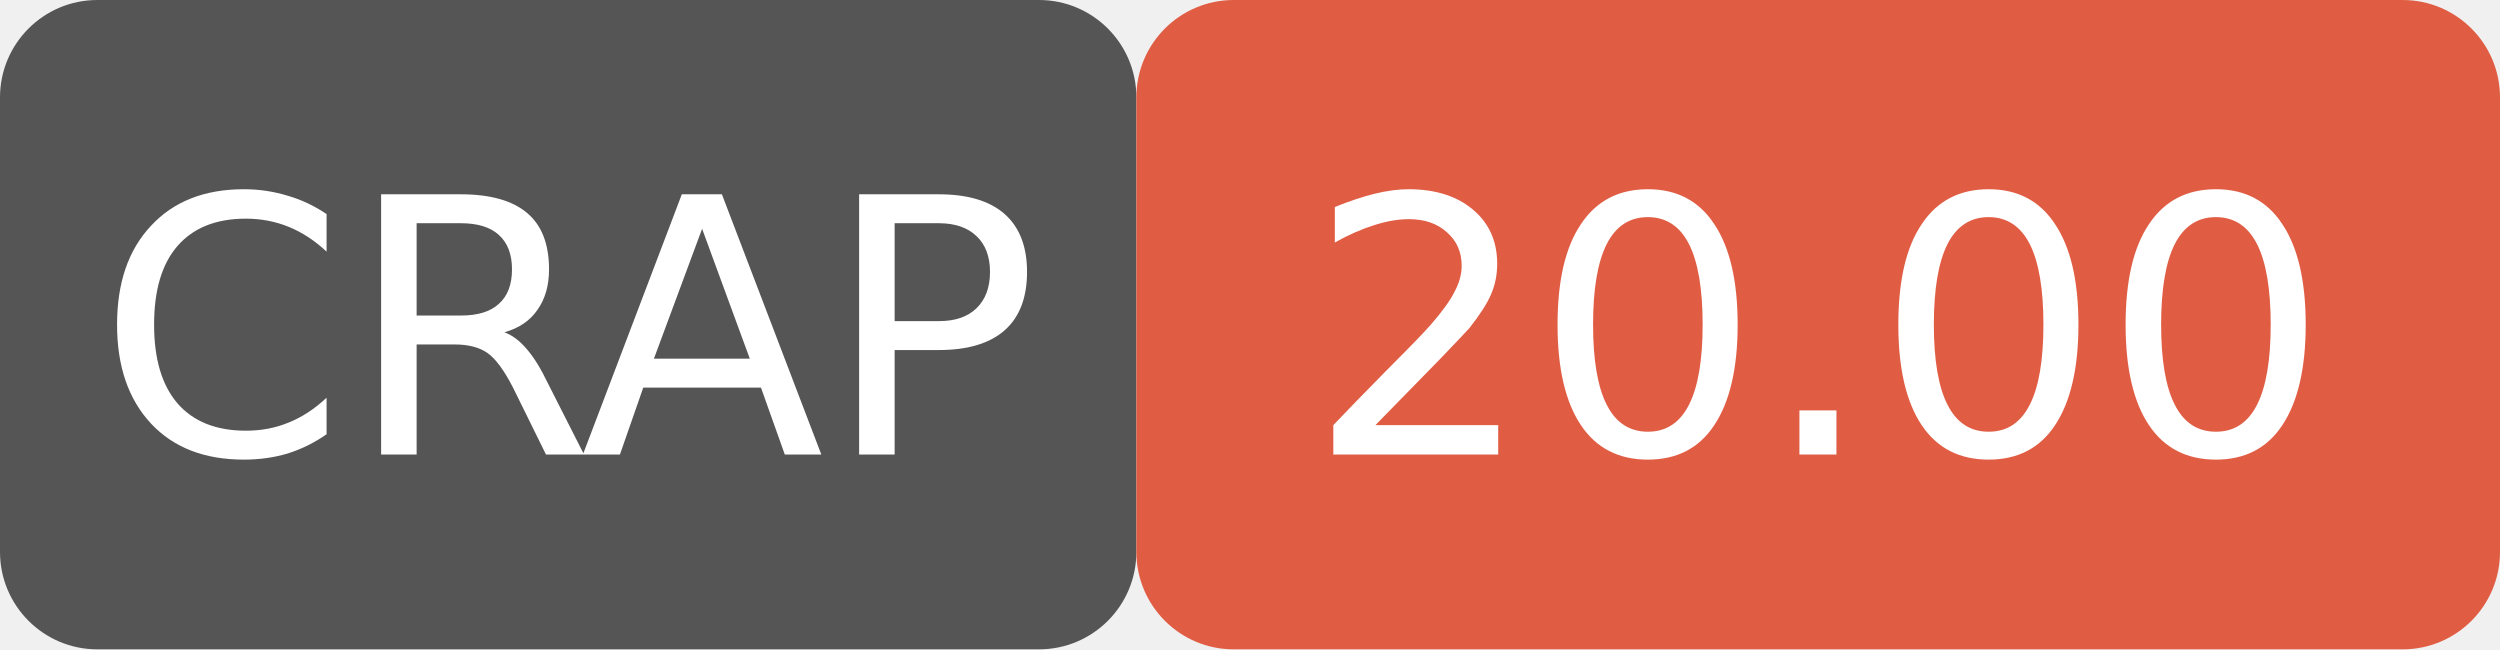
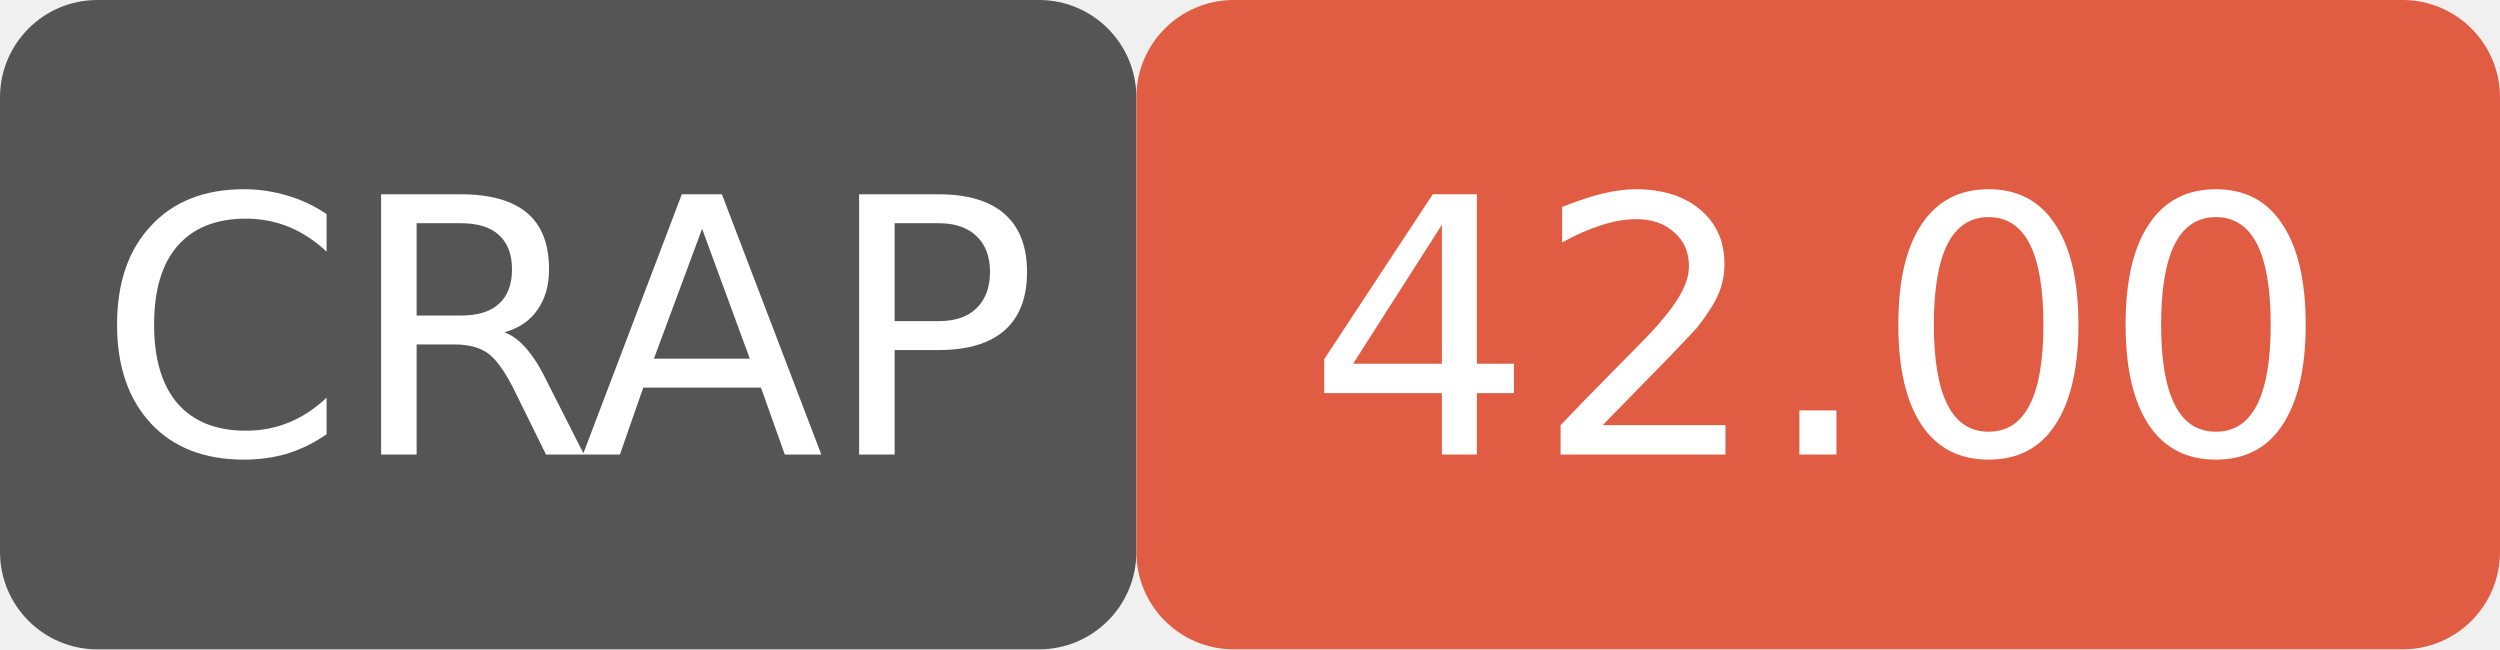
- <svg xmlns="http://www.w3.org/2000/svg" width="77" height="20" viewBox="0 0 77 20" role="img" aria-label="CRAP: 20.00">
+ <svg xmlns="http://www.w3.org/2000/svg" width="77" height="20" viewBox="0 0 77 20" role="img" aria-label="CRAP: 42.00">
  <rect width="35" height="20" rx="3" fill="#555" />
  <rect x="35" width="42" height="20" rx="3" fill="#e05d44" />
  <rect width="77" height="20" rx="3" fill="none" />
  <g fill="#fff" font-family="Verdana,DejaVu Sans,sans-serif" font-size="11" text-anchor="middle">
    <text x="17.5" y="14">CRAP</text>
-     <text x="56.0" y="14">20.00</text>
+     <text x="56.0" y="14">42.00</text>
  </g>
</svg>
